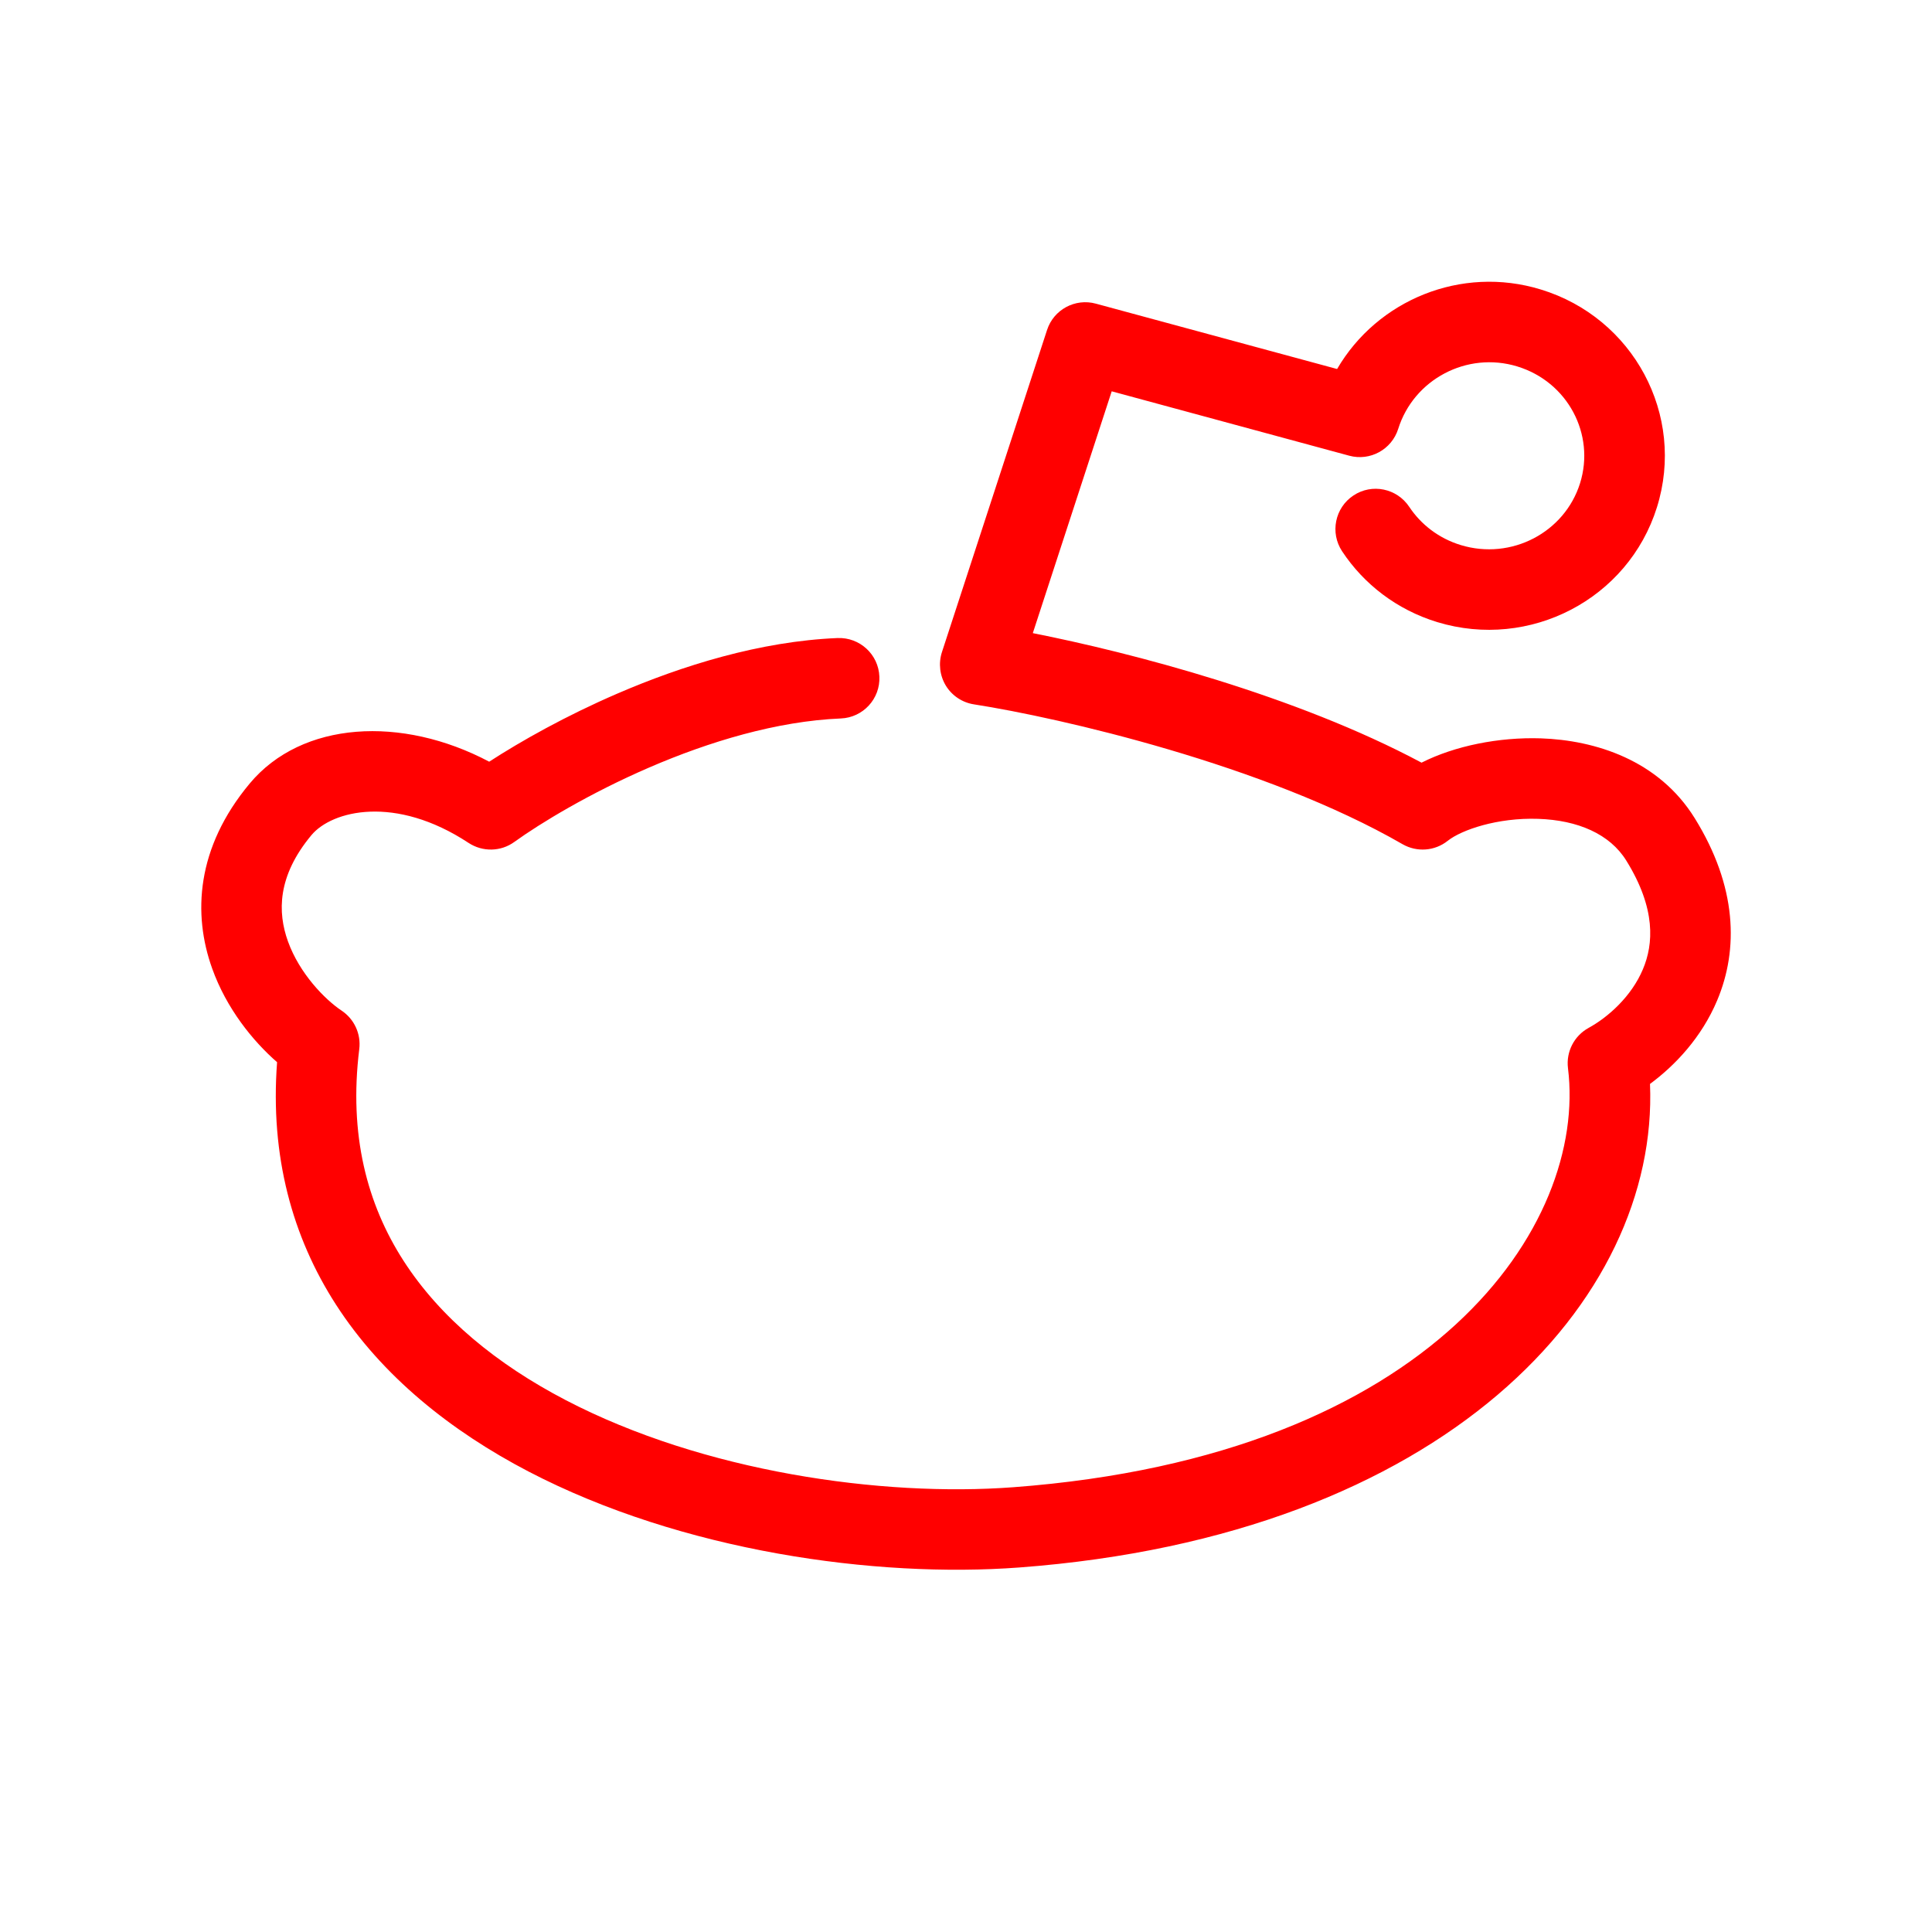
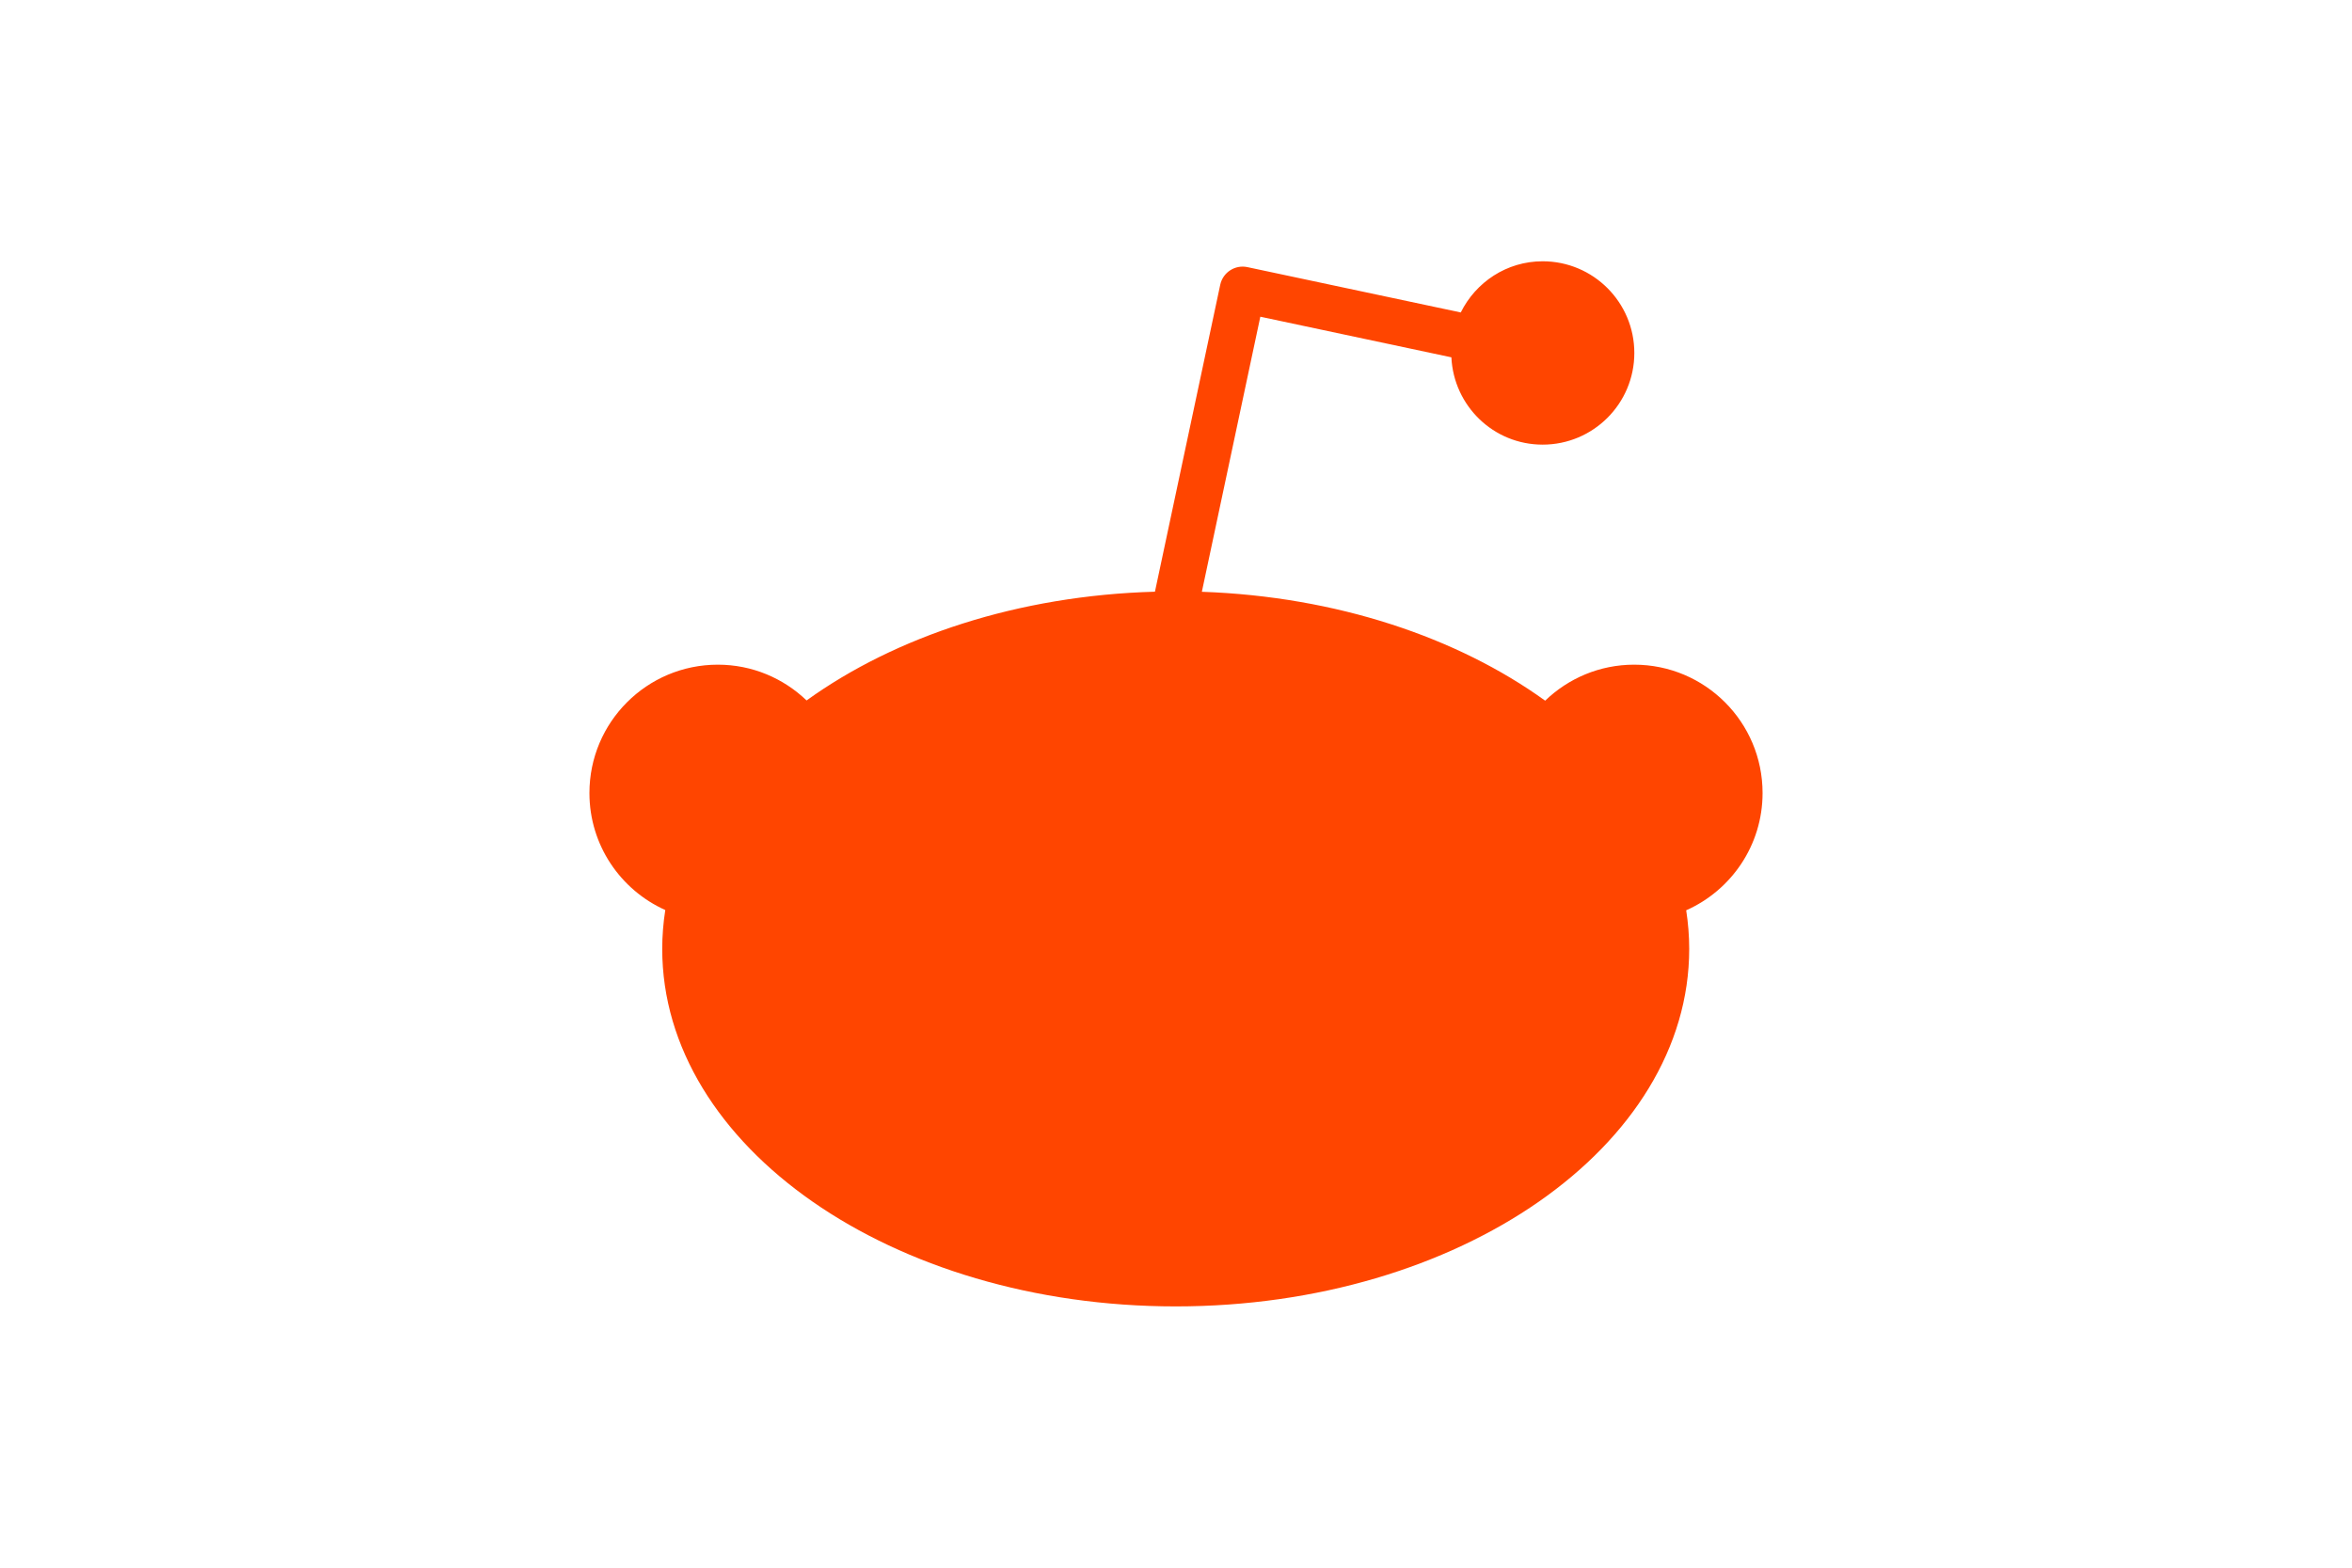
- <svg xmlns="http://www.w3.org/2000/svg" width="24px" height="24px" viewBox="0 0 24 24">
-   <path fill-rule="evenodd" clip-rule="evenodd" d="M18.848 4.552C18.222 4.361 17.561 4.714 17.369 5.328C17.288 5.584 17.02 5.731 16.761 5.661L13.81 4.861L12.83 7.865C14.058 8.108 16.093 8.638 17.659 9.474C18.07 9.266 18.619 9.155 19.141 9.172C19.815 9.195 20.604 9.441 21.052 10.163C21.58 11.014 21.598 11.794 21.331 12.428C21.138 12.887 20.81 13.234 20.497 13.465C20.607 16.153 17.948 19.076 12.66 19.472C10.878 19.605 8.472 19.273 6.564 18.279C5.606 17.779 4.749 17.1 4.172 16.204C3.633 15.367 3.354 14.364 3.442 13.195C3.14 12.931 2.814 12.529 2.636 12.032C2.393 11.356 2.436 10.531 3.102 9.733C3.75 8.956 4.991 8.887 6.077 9.462C6.472 9.206 7.029 8.892 7.669 8.616C8.473 8.269 9.441 7.966 10.404 7.926C10.68 7.915 10.913 8.129 10.924 8.405C10.936 8.681 10.721 8.914 10.445 8.925C9.65 8.958 8.808 9.213 8.065 9.534C7.325 9.854 6.714 10.225 6.389 10.459C6.221 10.581 5.995 10.585 5.821 10.471C4.909 9.87 4.124 10.069 3.869 10.374C3.444 10.884 3.447 11.332 3.577 11.694C3.721 12.094 4.035 12.415 4.243 12.554C4.401 12.659 4.486 12.844 4.463 13.032C4.331 14.098 4.561 14.96 5.013 15.662C5.471 16.373 6.174 16.948 7.026 17.392C8.739 18.285 10.953 18.597 12.586 18.475C17.813 18.084 19.719 15.213 19.478 13.269C19.453 13.066 19.554 12.868 19.734 12.769C19.972 12.639 20.266 12.381 20.409 12.04C20.54 11.73 20.574 11.289 20.202 10.69C19.998 10.361 19.601 10.188 19.107 10.172C18.602 10.155 18.155 10.309 17.984 10.445C17.823 10.573 17.601 10.589 17.423 10.487C15.716 9.502 13.166 8.916 12.1 8.75C11.955 8.728 11.827 8.643 11.75 8.518C11.674 8.393 11.656 8.24 11.701 8.101L13.007 4.099C13.089 3.846 13.356 3.702 13.613 3.772L16.61 4.584C17.108 3.729 18.15 3.293 19.14 3.596C20.289 3.946 20.942 5.155 20.583 6.302C20.225 7.445 19.001 8.077 17.854 7.728C17.35 7.574 16.941 7.255 16.672 6.848C16.52 6.618 16.583 6.307 16.813 6.155C17.043 6.002 17.353 6.066 17.506 6.296C17.651 6.514 17.871 6.687 18.146 6.771C18.776 6.963 19.437 6.613 19.628 6.003C19.818 5.396 19.476 4.744 18.848 4.552Z" fill="red" />
+ <svg xmlns="http://www.w3.org/2000/svg" height="800" width="1200" viewBox="-24.76 -36.771 214.586 220.625">
+   <path d="M165.066 74.832c0-9.976-8.087-18.062-18.063-18.062-4.87 0-9.28 1.935-12.527 5.067-12.348-8.91-29.36-14.663-48.305-15.325L94.398 7.8l26.883 5.716c.328 6.834 5.924 12.288 12.84 12.288 7.126 0 12.901-5.775 12.901-12.902 0-7.125-5.775-12.902-12.9-12.902-5.07 0-9.412 2.95-11.52 7.202L92.582.822a3.227 3.227 0 00-3.825 2.483L79.57 46.501c-19.225.534-36.51 6.295-49.016 15.304-3.244-3.113-7.64-5.035-12.49-5.035C8.089 56.77 0 64.856 0 74.832c0 7.34 4.386 13.644 10.673 16.47a35.578 35.578 0 00-.431 5.463c0 27.79 32.347 50.318 72.25 50.318 39.905 0 72.252-22.528 72.252-50.318 0-1.834-.15-3.643-.424-5.427 6.326-2.81 10.746-9.137 10.746-16.506" fill="#ff4500" />
</svg>
